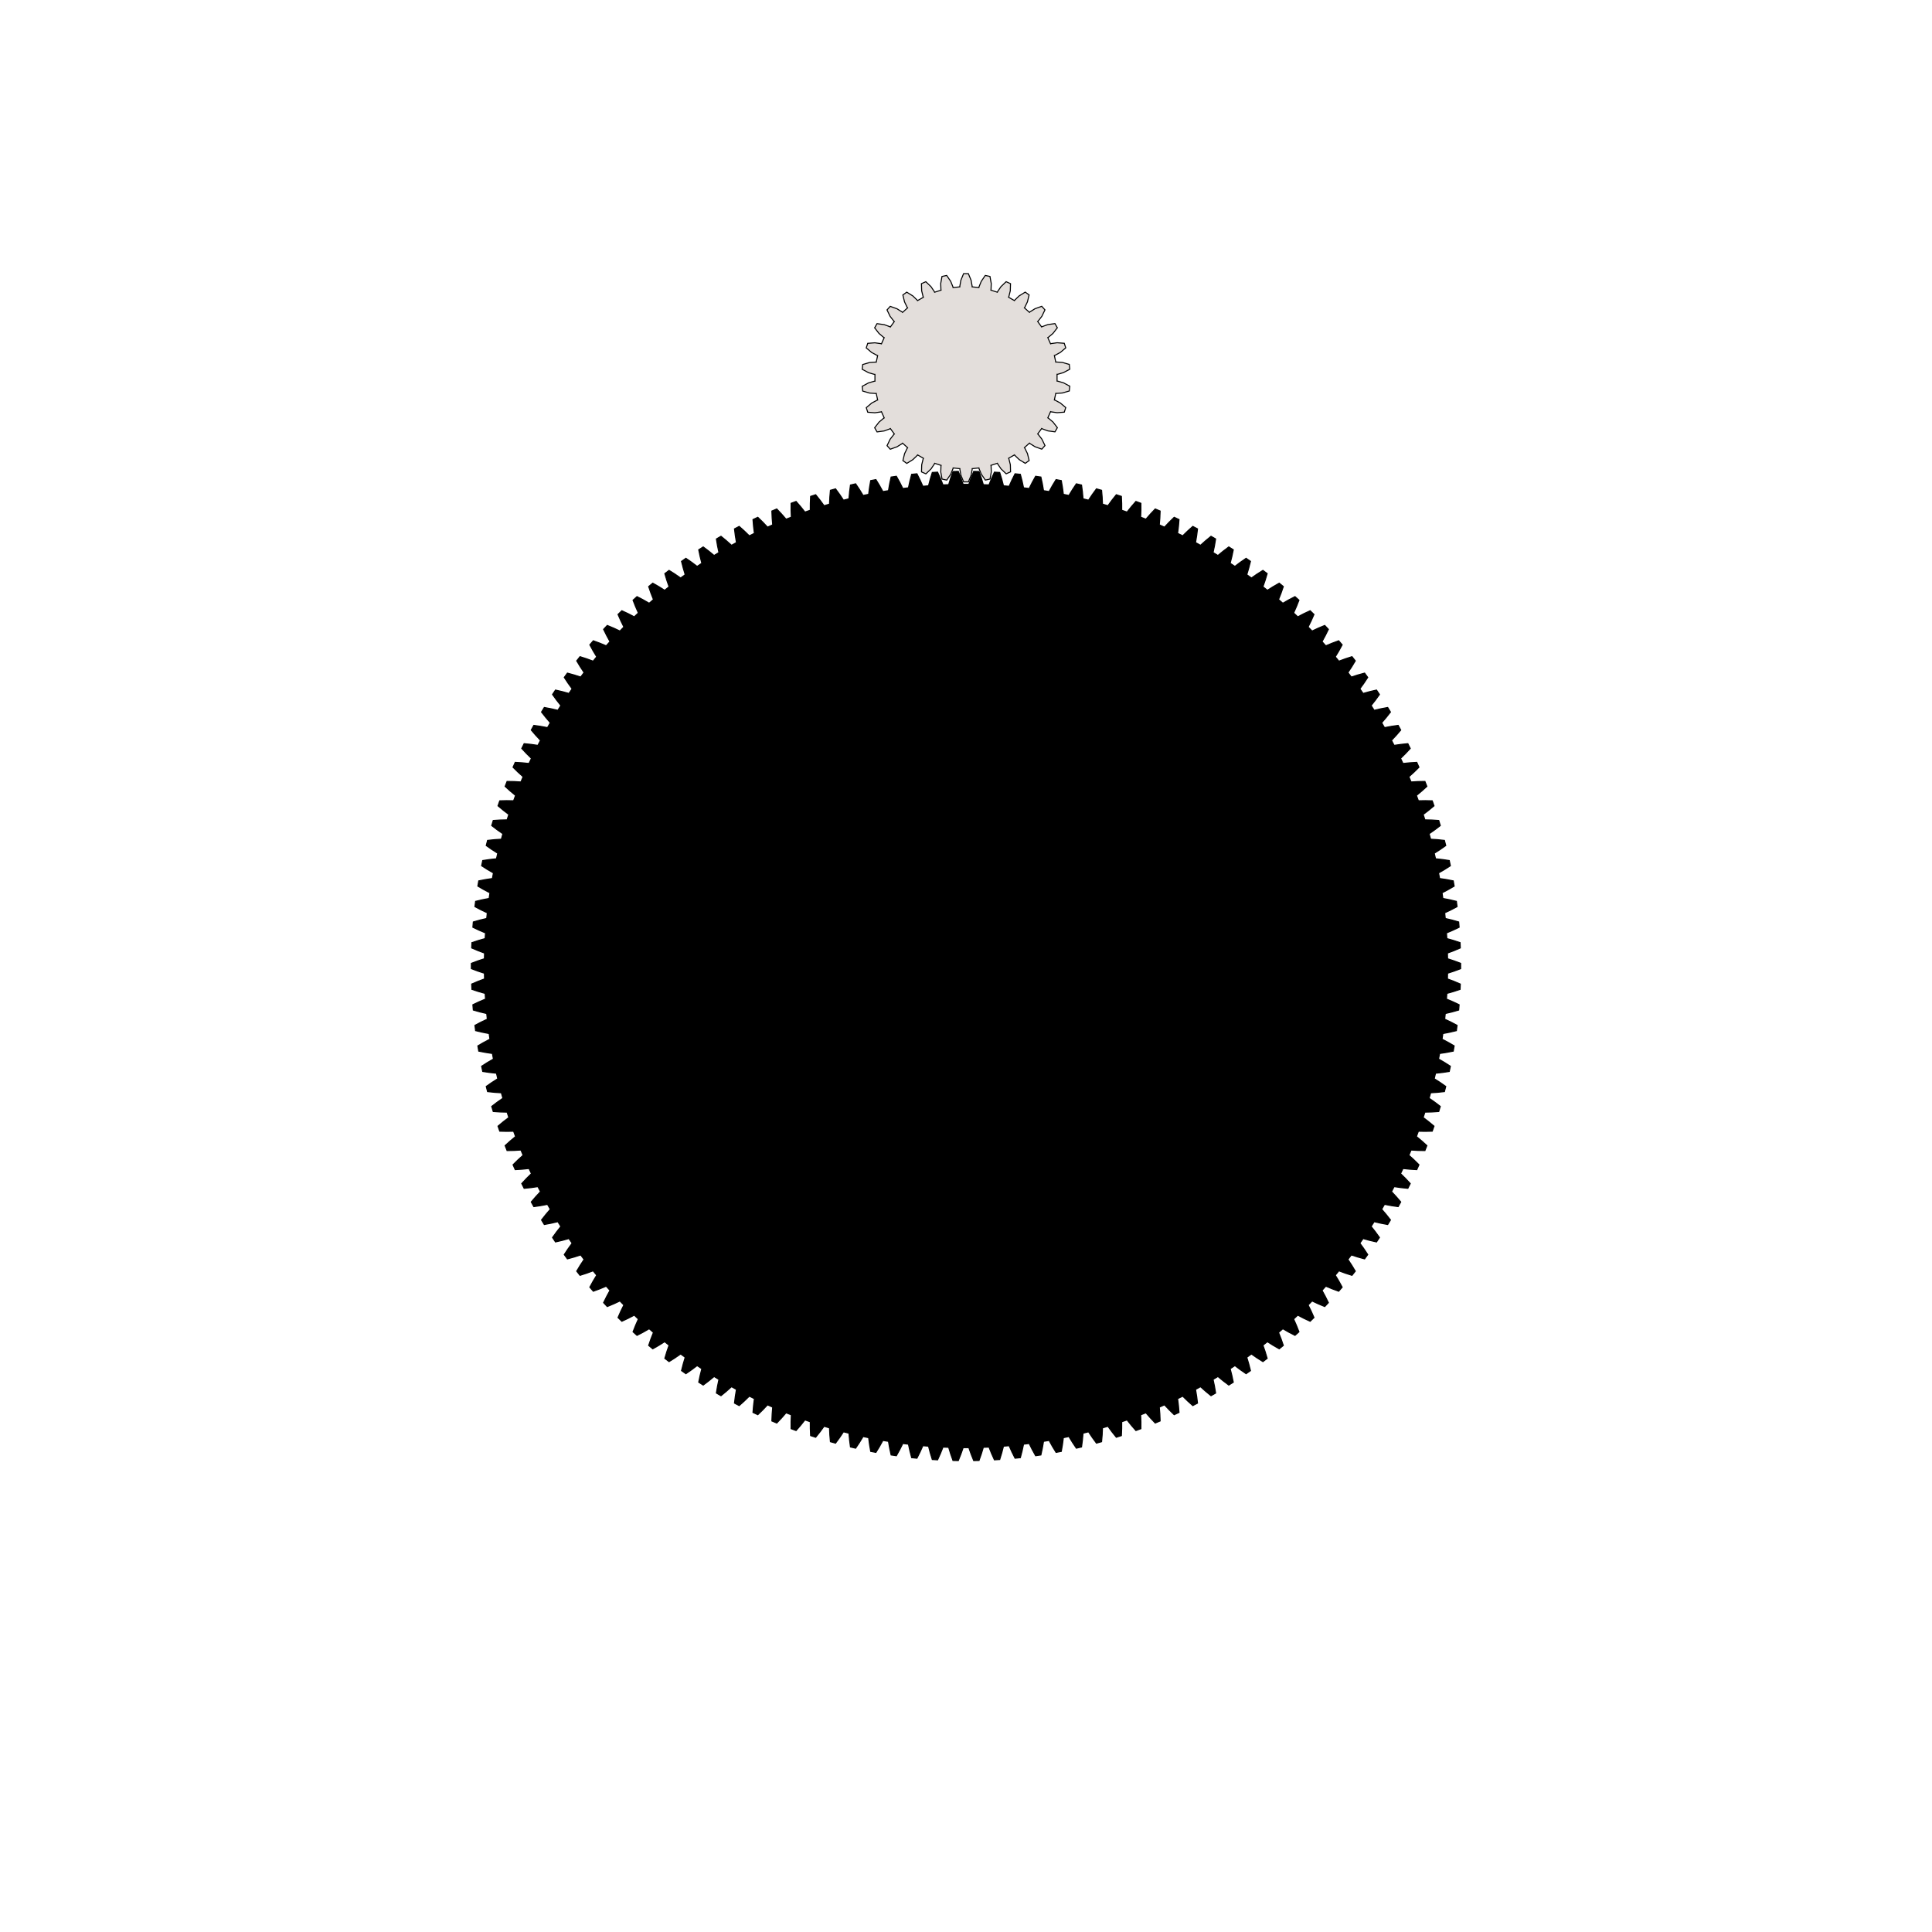
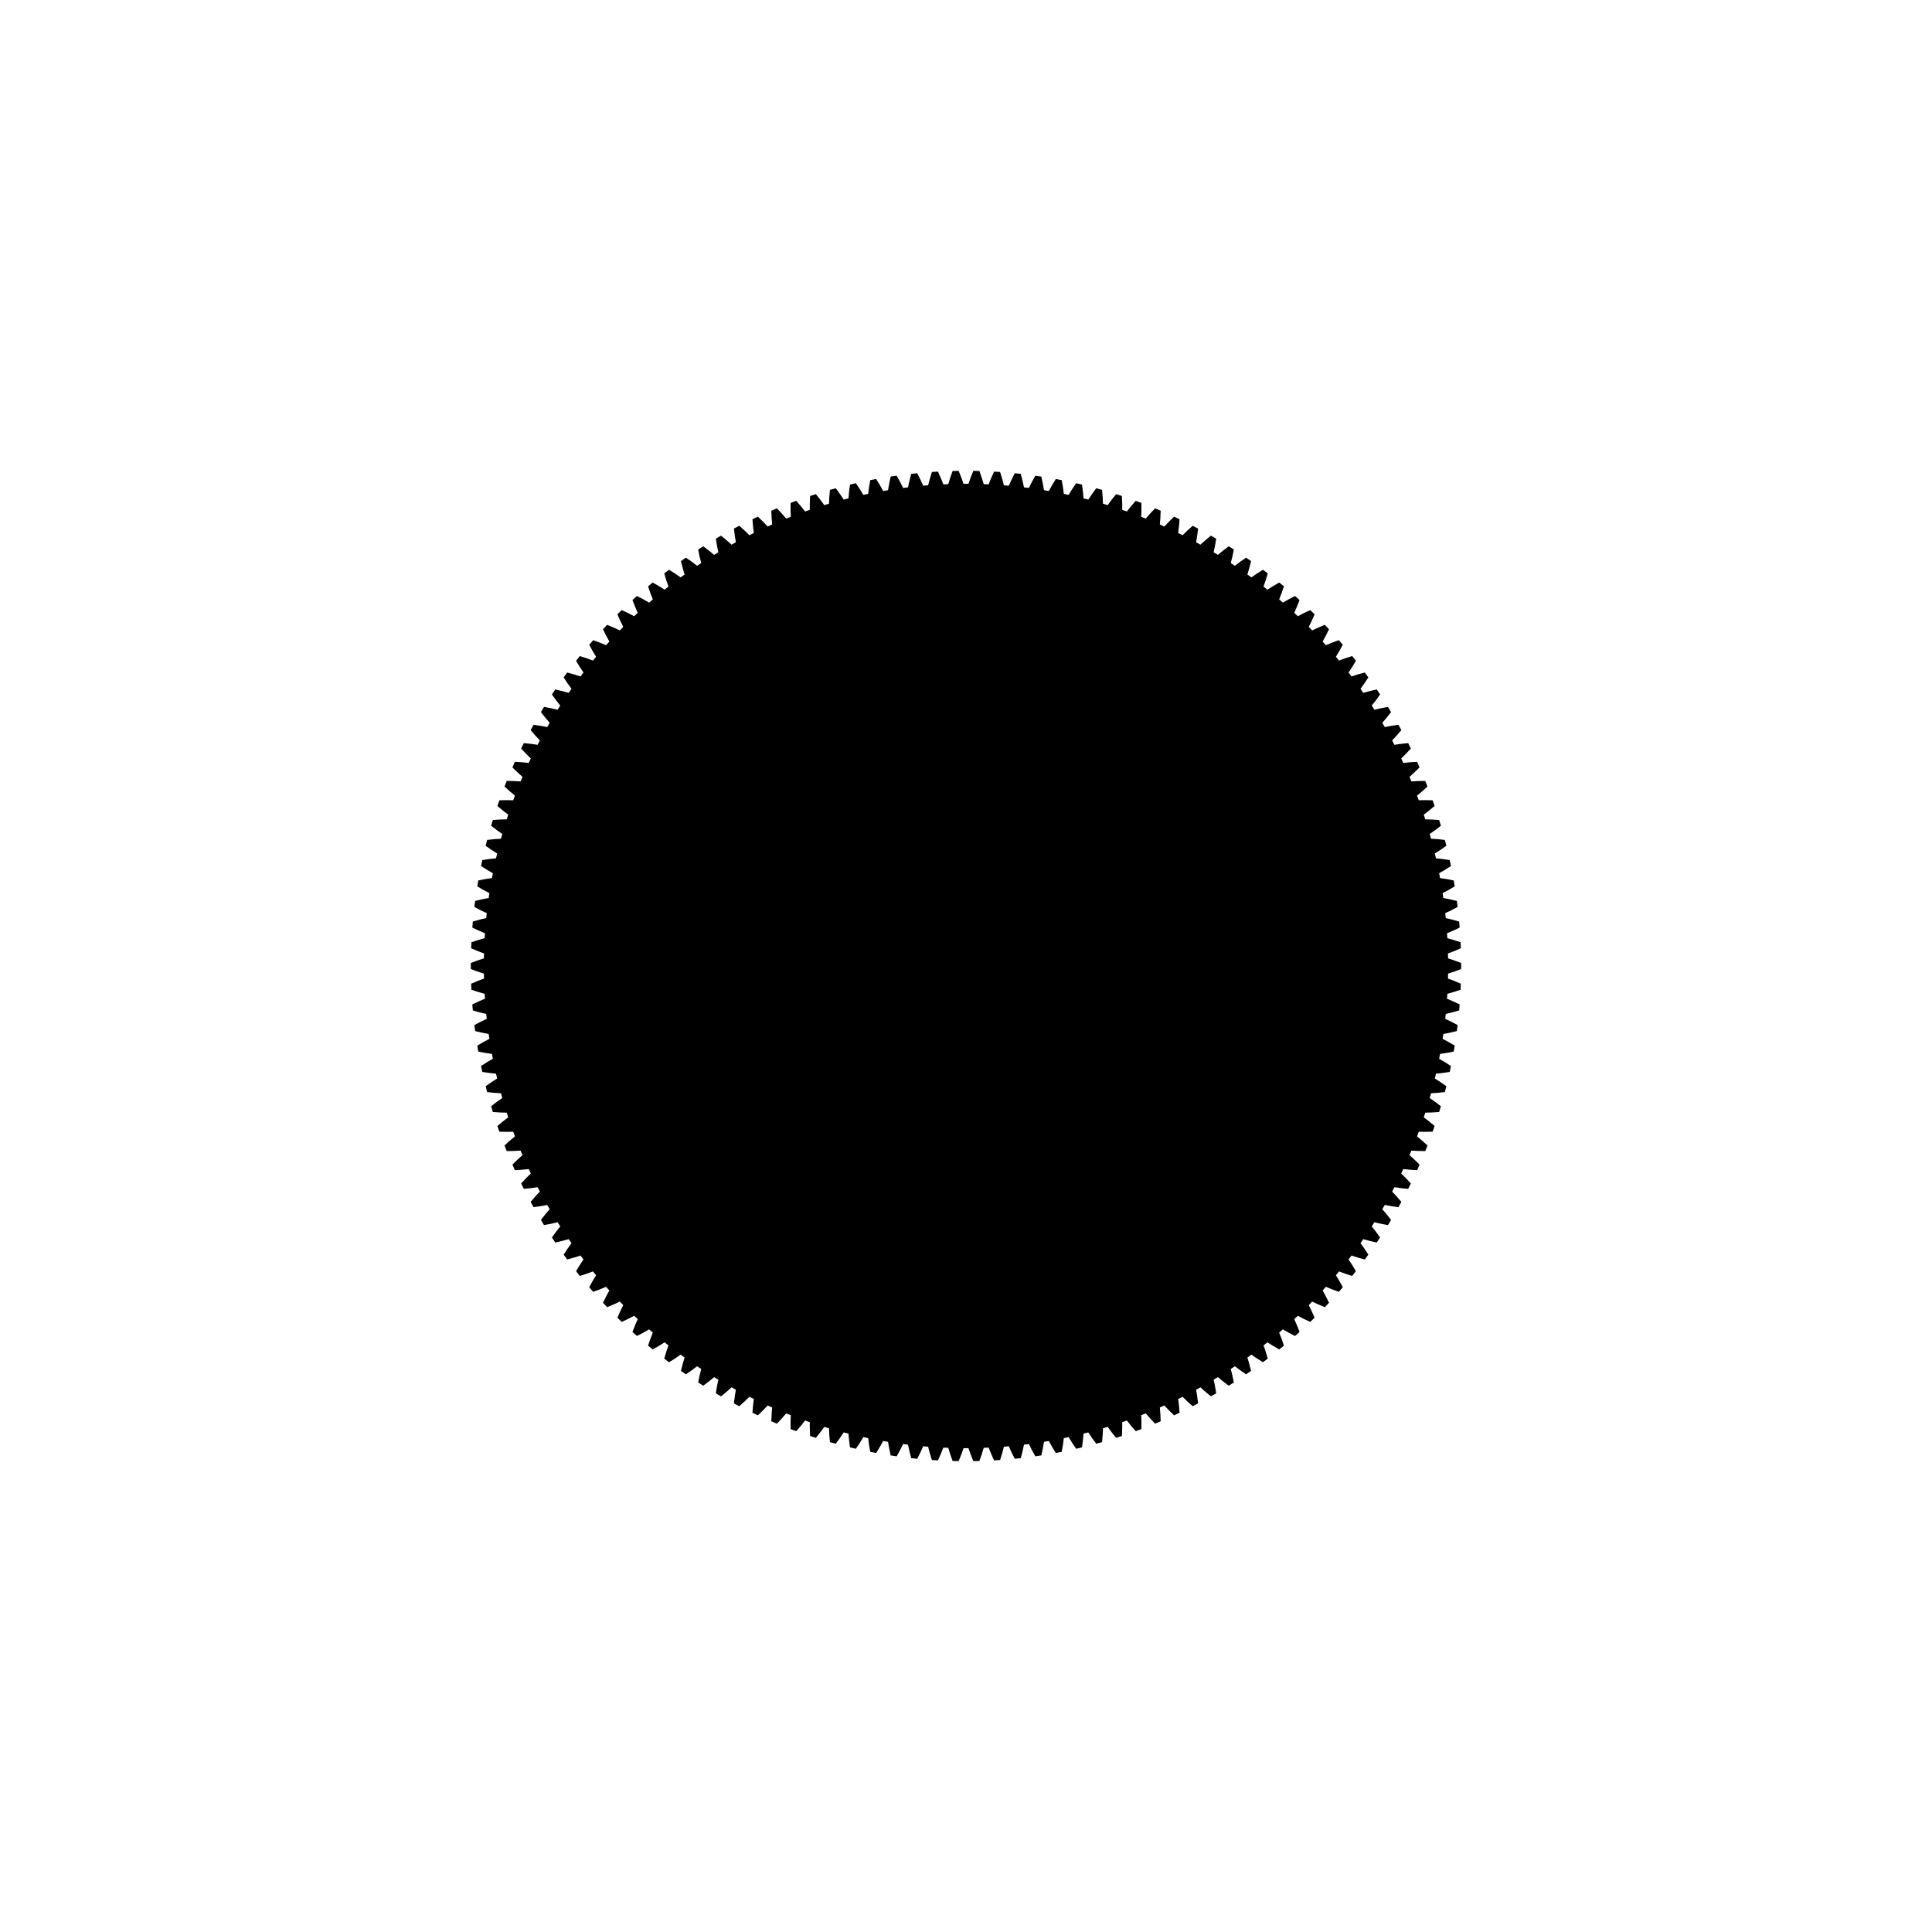
- <svg xmlns="http://www.w3.org/2000/svg" width="500mm" height="500mm" viewBox="0 0 500 500" version="1.1" id="svg5129">
+ <svg xmlns="http://www.w3.org/2000/svg" width="500mm" height="500mm" viewBox="0 0 500 500" version="1.1" id="watch">
  <defs id="defs5123" />
-   <g id="layer1" transform="translate(22.31073,223.0343)">
-     <g transform="translate(227.6893,26.96565)" id="primary_gear" style="fill:#000000;fill-opacity:1">
+   <g id="layer1">
+     <g transform="translate(250, 250)" id="primary_gear" style="fill:#000000;fill-opacity:1">
      <path d="m 124.631,-1.878 1.692,0.555 1.689,0.633 v 1.379 l -1.689,0.633 -1.692,0.555 -0.031,1.464 1.667,0.626 1.661,0.704 -0.058,1.378 -1.714,0.562 -1.713,0.484 -0.092,1.462 1.639,0.695 1.631,0.773 -0.115,1.374 -1.737,0.49 -1.732,0.412 -0.153,1.457 1.609,0.763 1.597,0.84 -0.173,1.368 -1.756,0.417 -1.748,0.339 -0.214,1.449 1.575,0.83 1.56,0.906 -0.23,1.36 -1.771,0.343 -1.761,0.265 -0.274,1.439 1.539,0.895 1.521,0.971 -0.287,1.349 -1.784,0.268 -1.77,0.191 -0.334,1.426 1.5,0.958 1.479,1.034 -0.343,1.335 -1.794,0.193 -1.777,0.117 -0.394,1.411 1.459,1.02 1.434,1.095 -0.399,1.32 -1.8,0.118 -1.78,0.043 -0.453,1.393 1.415,1.081 1.387,1.154 -0.453,1.302 -1.804,0.043 -1.78,-0.032 -0.511,1.373 1.368,1.139 1.338,1.211 -0.508,1.282 -1.804,-0.033 -1.777,-0.106 -0.568,1.35 1.32,1.195 1.286,1.266 -0.561,1.26 -1.801,-0.108 -1.771,-0.181 -0.624,1.325 1.268,1.249 1.232,1.319 -0.613,1.235 -1.795,-0.184 -1.762,-0.255 -0.679,1.298 1.215,1.301 1.175,1.369 -0.664,1.208 -1.786,-0.259 -1.75,-0.328 -0.732,1.269 1.159,1.351 1.117,1.417 -0.714,1.179 -1.773,-0.333 -1.735,-0.401 -0.785,1.237 1.102,1.399 1.057,1.463 -0.763,1.148 -1.758,-0.407 -1.716,-0.474 -0.836,1.203 1.042,1.443 0.994,1.506 -0.81,1.115 -1.739,-0.481 -1.695,-0.545 -0.886,1.167 0.981,1.486 0.931,1.546 -0.856,1.081 -1.718,-0.553 -1.671,-0.616 -0.934,1.129 0.918,1.526 0.865,1.583 -0.901,1.044 -1.693,-0.624 -1.643,-0.685 -0.98,1.089 0.853,1.563 0.798,1.618 -0.944,1.005 -1.665,-0.695 -1.613,-0.753 -1.025,1.047 0.787,1.597 0.729,1.65 -0.985,0.965 -1.635,-0.764 -1.58,-0.82 -1.068,1.003 0.719,1.629 0.66,1.679 -1.025,0.923 -1.601,-0.832 -1.545,-0.886 -1.109,0.957 0.65,1.657 0.589,1.706 -1.062,0.879 -1.565,-0.898 -1.506,-0.95 -1.148,0.91 0.581,1.683 0.517,1.729 -1.098,0.834 -1.526,-0.963 -1.465,-1.012 -1.185,0.861 0.51,1.706 0.444,1.749 -1.132,0.787 -1.484,-1.026 -1.421,-1.072 -1.22,0.811 0.438,1.726 0.37,1.766 -1.164,0.739 -1.44,-1.087 -1.375,-1.131 -1.253,0.759 0.365,1.743 0.296,1.78 -1.194,0.689 -1.393,-1.146 -1.327,-1.187 -1.284,0.706 0.292,1.756 0.221,1.791 -1.222,0.639 -1.344,-1.204 -1.276,-1.242 -1.312,0.651 0.218,1.767 0.146,1.798 -1.248,0.587 -1.293,-1.259 -1.223,-1.294 -1.338,0.596 0.144,1.775 0.071,1.803 -1.271,0.534 -1.239,-1.312 -1.167,-1.344 -1.362,0.539 0.069,1.779 -0.005,1.804 -1.292,0.481 -1.183,-1.363 -1.11,-1.392 -1.383,0.482 -0.005,1.78 -0.08,1.803 -1.311,0.426 -1.125,-1.411 -1.051,-1.437 -1.402,0.423 -0.08,1.779 -0.156,1.798 -1.328,0.371 -1.064,-1.457 -0.99,-1.48 -1.419,0.364 -0.154,1.774 -0.231,1.789 -1.342,0.315 -1.003,-1.5 -0.927,-1.52 -1.433,0.305 -0.228,1.766 -0.306,1.778 -1.354,0.258 -0.939,-1.541 -0.862,-1.558 -1.444,0.244 -0.302,1.755 -0.38,1.764 -1.364,0.201 -0.874,-1.579 -0.796,-1.592 -1.453,0.184 -0.375,1.74 -0.453,1.746 -1.371,0.144 -0.807,-1.614 -0.729,-1.624 -1.46,0.123 -0.448,1.723 -0.526,1.726 -1.376,0.087 -0.738,-1.646 -0.66,-1.653 -1.463,0.061 -0.52,1.703 -0.598,1.702 -1.379,0.029 -0.669,-1.676 -0.591,-1.68 h -1.465 l -0.591,1.68 -0.669,1.676 -1.379,-0.029 -0.598,-1.702 -0.52,-1.703 -1.463,-0.061 -0.66,1.653 -0.738,1.646 -1.376,-0.087 -0.526,-1.726 -0.448,-1.723 -1.46,-0.123 -0.729,1.624 -0.807,1.614 -1.371,-0.144 -0.453,-1.746 -0.375,-1.74 -1.453,-0.184 -0.796,1.592 -0.874,1.579 -1.364,-0.201 -0.38,-1.764 -0.302,-1.755 -1.444,-0.244 -0.862,1.558 -0.939,1.541 -1.354,-0.258 -0.306,-1.778 -0.228,-1.766 -1.433,-0.305 -0.927,1.52 -1.003,1.5 -1.342,-0.315 -0.231,-1.789 -0.154,-1.774 -1.419,-0.364 -0.99,1.48 -1.064,1.457 -1.328,-0.371 -0.156,-1.798 -0.08,-1.779 -1.402,-0.423 -1.051,1.437 -1.125,1.411 -1.311,-0.426 -0.08,-1.803 -0.005,-1.78 -1.383,-0.482 -1.11,1.392 -1.183,1.363 -1.292,-0.481 -0.005,-1.804 0.069,-1.779 -1.362,-0.539 -1.167,1.344 -1.239,1.312 -1.271,-0.534 0.071,-1.803 0.144,-1.775 -1.338,-0.596 -1.223,1.294 -1.293,1.259 -1.248,-0.587 0.146,-1.798 0.218,-1.767 -1.312,-0.651 -1.276,1.242 -1.344,1.204 -1.222,-0.639 0.221,-1.791 0.292,-1.756 -1.284,-0.706 -1.327,1.187 -1.393,1.146 -1.194,-0.689 0.296,-1.78 0.365,-1.743 -1.253,-0.759 -1.375,1.131 -1.44,1.087 -1.164,-0.739 0.37,-1.766 0.438,-1.726 -1.22,-0.811 -1.421,1.072 -1.484,1.026 -1.132,-0.787 0.444,-1.749 0.51,-1.706 -1.185,-0.861 -1.465,1.012 -1.526,0.963 -1.098,-0.834 0.517,-1.729 0.581,-1.683 -1.148,-0.91 -1.506,0.95 -1.565,0.898 -1.062,-0.879 0.589,-1.706 0.65,-1.657 -1.109,-0.957 -1.545,0.886 -1.601,0.832 -1.025,-0.923 0.66,-1.679 0.719,-1.629 -1.068,-1.003 -1.58,0.82 -1.635,0.764 -0.985,-0.965 0.729,-1.65 0.787,-1.597 -1.025,-1.047 -1.613,0.753 -1.665,0.695 -0.944,-1.005 0.798,-1.618 0.853,-1.563 -0.98,-1.089 -1.643,0.685 -1.693,0.624 -0.901,-1.044 0.865,-1.583 0.918,-1.526 -0.934,-1.129 -1.671,0.616 -1.718,0.553 -0.856,-1.081 0.931,-1.546 0.981,-1.486 -0.886,-1.167 -1.695,0.545 -1.739,0.481 -0.81,-1.115 0.994,-1.506 1.042,-1.443 -0.836,-1.203 -1.716,0.474 -1.758,0.407 -0.763,-1.148 1.057,-1.463 1.102,-1.399 -0.785,-1.237 -1.735,0.401 -1.773,0.333 -0.714,-1.179 1.117,-1.417 1.159,-1.351 -0.732,-1.269 -1.75,0.328 -1.786,0.259 -0.664,-1.208 1.175,-1.369 1.215,-1.301 -0.679,-1.298 -1.762,0.255 -1.795,0.184 -0.613,-1.235 1.232,-1.319 1.268,-1.249 -0.624,-1.325 -1.771,0.181 -1.801,0.108 -0.561,-1.26 1.286,-1.266 1.32,-1.195 -0.568,-1.35 -1.777,0.106 -1.804,0.033 -0.508,-1.282 1.338,-1.211 1.368,-1.139 -0.511,-1.373 -1.78,0.032 -1.804,-0.043 -0.453,-1.302 1.387,-1.154 1.415,-1.081 -0.453,-1.393 -1.78,-0.043 -1.8,-0.118 -0.399,-1.32 1.434,-1.095 1.459,-1.02 -0.394,-1.411 -1.777,-0.117 -1.794,-0.193 -0.343,-1.335 1.479,-1.034 1.5,-0.958 -0.334,-1.426 -1.77,-0.191 -1.784,-0.268 -0.287,-1.349 1.521,-0.971 1.539,-0.895 -0.274,-1.439 -1.761,-0.265 -1.771,-0.343 -0.23,-1.36 1.56,-0.906 1.575,-0.83 -0.214,-1.449 -1.748,-0.339 -1.756,-0.417 -0.173,-1.368 1.597,-0.84 1.609,-0.763 -0.153,-1.457 -1.732,-0.412 -1.737,-0.49 -0.115,-1.374 1.631,-0.773 1.639,-0.695 -0.092,-1.462 -1.713,-0.484 -1.714,-0.562 -0.058,-1.378 1.661,-0.704 1.667,-0.626 -0.031,-1.464 -1.692,-0.555 -1.689,-0.633 v -1.379 l 1.689,-0.633 1.692,-0.555 0.031,-1.464 -1.667,-0.626 -1.661,-0.704 0.058,-1.378 1.714,-0.562 1.713,-0.484 0.092,-1.462 -1.639,-0.695 -1.631,-0.773 0.115,-1.374 1.737,-0.49 1.732,-0.412 0.153,-1.457 -1.609,-0.763 -1.597,-0.84 0.173,-1.368 1.756,-0.417 1.748,-0.339 0.214,-1.449 -1.575,-0.83 -1.56,-0.906 0.23,-1.36 1.771,-0.343 1.761,-0.265 0.274,-1.439 -1.539,-0.895 -1.521,-0.971 0.287,-1.349 1.784,-0.268 1.77,-0.191 0.334,-1.426 -1.5,-0.958 -1.479,-1.034 0.343,-1.335 1.794,-0.193 1.777,-0.117 0.394,-1.411 -1.459,-1.02 -1.434,-1.095 0.399,-1.32 1.8,-0.118 1.78,-0.043 0.453,-1.393 -1.415,-1.081 -1.387,-1.154 0.453,-1.302 1.804,-0.043 1.78,0.032 0.511,-1.373 -1.368,-1.139 -1.338,-1.211 0.508,-1.282 1.804,0.033 1.777,0.106 0.568,-1.35 -1.32,-1.195 -1.286,-1.266 0.561,-1.26 1.801,0.108 1.771,0.181 0.624,-1.325 -1.268,-1.249 -1.232,-1.319 0.613,-1.235 1.795,0.184 1.762,0.255 0.679,-1.298 -1.215,-1.301 -1.175,-1.369 0.664,-1.208 1.786,0.259 1.75,0.328 0.732,-1.269 -1.159,-1.351 -1.117,-1.417 0.714,-1.179 1.773,0.333 1.735,0.401 0.785,-1.237 -1.102,-1.399 -1.057,-1.463 0.763,-1.148 1.758,0.407 1.716,0.474 0.836,-1.203 -1.042,-1.443 -0.994,-1.506 0.81,-1.115 1.739,0.481 1.695,0.545 0.886,-1.167 -0.981,-1.486 -0.931,-1.546 0.856,-1.081 1.718,0.553 1.671,0.616 0.934,-1.129 -0.918,-1.526 -0.865,-1.583 0.901,-1.044 1.693,0.624 1.643,0.685 0.98,-1.089 -0.853,-1.563 -0.798,-1.618 0.944,-1.005 1.665,0.695 1.613,0.753 1.025,-1.047 -0.787,-1.597 -0.729,-1.65 0.985,-0.965 1.635,0.764 1.58,0.82 1.068,-1.003 -0.719,-1.629 -0.66,-1.679 1.025,-0.923 1.601,0.832 1.545,0.886 1.109,-0.957 -0.65,-1.657 -0.589,-1.706 1.062,-0.879 1.565,0.898 1.506,0.95 1.148,-0.91 -0.581,-1.683 -0.517,-1.729 1.098,-0.834 1.526,0.963 1.465,1.012 1.185,-0.861 -0.51,-1.706 -0.444,-1.749 1.132,-0.787 1.484,1.026 1.421,1.072 1.22,-0.811 -0.438,-1.726 -0.37,-1.766 1.164,-0.739 1.44,1.087 1.375,1.131 1.253,-0.759 -0.365,-1.743 -0.296,-1.78 1.194,-0.689 1.393,1.146 1.327,1.187 1.284,-0.706 -0.292,-1.756 -0.221,-1.791 1.222,-0.639 1.344,1.204 1.276,1.242 1.312,-0.651 -0.218,-1.767 -0.146,-1.798 1.248,-0.587 1.293,1.259 1.223,1.294 1.338,-0.596 -0.144,-1.775 -0.071,-1.803 1.271,-0.534 1.239,1.312 1.167,1.344 1.362,-0.539 -0.069,-1.779 0.005,-1.804 1.292,-0.481 1.183,1.363 1.11,1.392 1.383,-0.482 0.005,-1.78 0.08,-1.803 1.311,-0.426 1.125,1.411 1.051,1.437 1.402,-0.423 0.08,-1.779 0.156,-1.798 1.328,-0.371 1.064,1.457 0.99,1.48 1.419,-0.364 0.154,-1.774 0.231,-1.789 1.342,-0.315 1.003,1.5 0.927,1.52 1.433,-0.305 0.228,-1.766 0.306,-1.778 1.354,-0.258 0.939,1.541 0.862,1.558 1.444,-0.244 0.302,-1.755 0.38,-1.764 1.364,-0.201 0.874,1.579 0.796,1.592 1.453,-0.184 0.375,-1.74 0.453,-1.746 1.371,-0.144 0.807,1.614 0.729,1.624 1.46,-0.123 0.448,-1.723 0.526,-1.726 1.376,-0.087 0.738,1.646 0.66,1.653 1.463,-0.061 0.52,-1.703 0.598,-1.702 1.379,-0.029 0.669,1.676 0.591,1.68 h 1.465 l 0.591,-1.68 0.669,-1.676 1.379,0.029 0.598,1.702 0.52,1.703 1.463,0.061 0.66,-1.653 0.738,-1.646 1.376,0.087 0.526,1.726 0.448,1.723 1.46,0.123 0.729,-1.624 0.807,-1.614 1.371,0.144 0.453,1.746 0.375,1.74 1.453,0.184 0.796,-1.592 0.874,-1.579 1.364,0.201 0.38,1.764 0.302,1.755 1.444,0.244 0.862,-1.558 0.939,-1.541 1.354,0.258 0.306,1.778 0.228,1.766 1.433,0.305 0.927,-1.52 1.003,-1.5 1.342,0.315 0.231,1.789 0.154,1.774 1.419,0.364 0.99,-1.48 1.064,-1.457 1.328,0.371 0.156,1.798 0.08,1.779 1.402,0.423 1.051,-1.437 1.125,-1.411 1.311,0.426 0.08,1.803 0.005,1.78 1.383,0.482 1.11,-1.392 1.183,-1.363 1.292,0.481 0.005,1.804 -0.069,1.779 1.362,0.539 1.167,-1.344 1.239,-1.312 1.271,0.534 -0.071,1.803 -0.144,1.775 1.338,0.596 1.223,-1.294 1.293,-1.259 1.248,0.587 -0.146,1.798 -0.218,1.767 1.312,0.651 1.276,-1.242 1.344,-1.204 1.222,0.639 -0.221,1.791 -0.292,1.756 1.284,0.706 1.327,-1.187 1.393,-1.146 1.194,0.689 -0.296,1.78 -0.365,1.743 1.253,0.759 1.375,-1.131 1.44,-1.087 1.164,0.739 -0.37,1.766 -0.438,1.726 1.22,0.811 1.421,-1.072 1.484,-1.026 1.132,0.787 -0.444,1.749 -0.51,1.706 1.185,0.861 1.465,-1.012 1.526,-0.963 1.098,0.834 -0.517,1.729 -0.581,1.683 1.148,0.91 1.506,-0.95 1.565,-0.898 1.062,0.879 -0.589,1.706 -0.65,1.657 1.109,0.957 1.545,-0.886 1.601,-0.832 1.025,0.923 -0.66,1.679 -0.719,1.629 1.068,1.003 1.58,-0.82 1.635,-0.764 0.985,0.965 -0.729,1.65 -0.787,1.597 1.025,1.047 1.613,-0.753 1.665,-0.695 0.944,1.005 -0.798,1.618 -0.853,1.563 0.98,1.089 1.643,-0.685 1.693,-0.624 0.901,1.044 -0.865,1.583 -0.918,1.526 0.934,1.129 1.671,-0.616 1.718,-0.553 0.856,1.081 -0.931,1.546 -0.981,1.486 0.886,1.167 1.695,-0.545 1.739,-0.481 0.81,1.115 -0.994,1.506 -1.042,1.443 0.836,1.203 1.716,-0.474 1.758,-0.407 0.763,1.148 -1.057,1.463 -1.102,1.399 0.785,1.237 1.735,-0.401 1.773,-0.333 0.714,1.179 -1.117,1.417 -1.159,1.351 0.732,1.269 1.75,-0.328 1.786,-0.259 0.664,1.208 -1.175,1.369 -1.215,1.301 0.679,1.298 1.762,-0.255 1.795,-0.184 0.613,1.235 -1.232,1.319 -1.268,1.249 0.624,1.325 1.771,-0.181 1.801,-0.108 0.561,1.26 -1.286,1.266 -1.32,1.195 0.568,1.35 1.777,-0.106 1.804,-0.033 0.508,1.282 -1.338,1.211 -1.368,1.139 0.511,1.373 1.78,-0.032 1.804,0.043 0.453,1.302 -1.387,1.154 -1.415,1.081 0.453,1.393 1.78,0.043 1.8,0.118 0.399,1.32 -1.434,1.095 -1.459,1.02 0.394,1.411 1.777,0.117 1.794,0.193 0.343,1.335 -1.479,1.034 -1.5,0.958 0.334,1.426 1.77,0.191 1.784,0.268 0.287,1.349 -1.521,0.971 -1.539,0.895 0.274,1.439 1.761,0.265 1.771,0.343 0.23,1.36 -1.56,0.906 -1.575,0.83 0.214,1.449 1.748,0.339 1.756,0.417 0.173,1.368 -1.597,0.84 -1.609,0.763 0.153,1.457 1.732,0.412 1.737,0.49 0.115,1.374 -1.631,0.773 -1.639,0.695 0.092,1.462 1.713,0.484 1.714,0.562 0.058,1.378 -1.661,0.704 -1.667,0.626 z" style="fill:#000000;fill-opacity:1;stroke:#000000;stroke-width:0.265" id="path5134" />
    </g>
-     <g id="secondary_gear" transform="rotate(-6.016057,-1078.158,-2229.114)" style="fill:#e3dedb;image-rendering:auto">
+     <g id="secondary_gear" transform="rotate(-6.016057,-1078.158,-2229.114)" style="fill:#e3dedb">
      <path id="path5150" style="fill:#e3dedb;stroke:#000000;stroke-width:0.265" d="m 23.528,-1.585 0.16,-0.011 1.543,0.273 1.712,0.701 v 1.242 l -1.712,0.701 -1.543,0.273 -0.16,-0.011 -0.185,1.756 0.159,0.023 1.452,0.588 1.529,1.042 -0.258,1.215 -1.82,0.33 -1.566,-0.053 -0.155,-0.044 -0.546,1.68 0.151,0.055 1.298,0.877 1.279,1.337 -0.505,1.135 -1.849,-0.056 -1.521,-0.378 -0.142,-0.075 -0.883,1.529 0.136,0.085 1.087,1.128 0.973,1.574 -0.73,1.005 -1.797,-0.439 -1.409,-0.686 -0.123,-0.103 -1.182,1.312 0.115,0.112 0.829,1.329 0.624,1.741 -0.923,0.831 -1.667,-0.803 -1.236,-0.964 -0.099,-0.126 -1.429,1.038 0.09,0.133 0.535,1.473 0.249,1.833 -1.076,0.621 -1.463,-1.132 -1.008,-1.199 -0.071,-0.144 -1.613,0.718 0.06,0.149 0.217,1.552 -0.138,1.845 -1.181,0.384 -1.196,-1.411 -0.737,-1.383 -0.039,-0.156 -1.728,0.367 0.028,0.158 L 3.952,24.955 3.434,26.731 2.199,26.86 1.322,25.231 0.889,23.725 0.883,23.565 h -1.766 l -0.006,0.161 -0.433,1.506 -0.876,1.629 -1.235,-0.13 -0.519,-1.776 -0.111,-1.563 0.028,-0.158 -1.728,-0.367 -0.039,0.156 -0.737,1.383 -1.196,1.411 -1.181,-0.384 -0.138,-1.845 0.217,-1.552 0.06,-0.149 -1.613,-0.718 -0.071,0.144 -1.008,1.199 -1.463,1.132 -1.076,-0.621 0.249,-1.833 0.535,-1.473 0.09,-0.133 -1.429,-1.038 -0.099,0.126 -1.236,0.964 -1.667,0.803 -0.923,-0.831 0.624,-1.741 0.829,-1.329 0.115,-0.112 -1.182,-1.312 -0.123,0.103 -1.409,0.686 -1.797,0.439 -0.73,-1.005 0.973,-1.574 1.087,-1.128 0.136,-0.085 -0.883,-1.529 -0.142,0.075 -1.521,0.378 -1.849,0.056 -0.505,-1.135 1.279,-1.337 1.298,-0.877 0.151,-0.055 -0.546,-1.68 -0.155,0.044 -1.566,0.053 -1.82,-0.33 -0.258,-1.215 1.529,-1.042 1.452,-0.588 0.159,-0.023 -0.185,-1.756 -0.16,0.011 -1.543,-0.273 -1.712,-0.701 v -1.242 l 1.712,-0.701 1.543,-0.273 0.16,0.011 0.185,-1.756 -0.159,-0.023 -1.452,-0.588 -1.529,-1.042 0.258,-1.215 1.82,-0.33 1.566,0.053 0.155,0.044 0.546,-1.68 -0.151,-0.055 -1.298,-0.877 -1.279,-1.337 0.505,-1.135 1.849,0.056 1.521,0.378 0.142,0.075 0.883,-1.529 -0.136,-0.085 -1.087,-1.128 -0.973,-1.574 0.73,-1.005 1.797,0.439 1.409,0.686 0.123,0.103 1.182,-1.312 -0.115,-0.112 -0.829,-1.329 -0.624,-1.741 0.923,-0.831 1.667,0.803 1.236,0.964 0.099,0.126 1.429,-1.038 -0.09,-0.133 -0.535,-1.473 -0.249,-1.833 1.076,-0.621 1.463,1.132 1.008,1.199 0.071,0.144 1.613,-0.718 -0.06,-0.149 -0.217,-1.552 0.138,-1.845 1.181,-0.384 1.196,1.411 0.737,1.383 0.039,0.156 1.728,-0.367 -0.028,-0.158 0.111,-1.563 0.519,-1.776 1.235,-0.13 0.876,1.629 0.433,1.506 0.006,0.161 h 1.766 l 0.006,-0.161 0.433,-1.506 0.876,-1.629 1.235,0.13 0.519,1.776 0.111,1.563 -0.028,0.158 1.728,0.367 0.039,-0.156 0.737,-1.383 1.196,-1.411 1.181,0.384 0.138,1.845 -0.217,1.552 -0.06,0.149 1.613,0.718 0.071,-0.144 1.008,-1.199 1.463,-1.132 1.076,0.621 -0.249,1.833 -0.535,1.473 -0.09,0.133 1.429,1.038 0.099,-0.126 1.236,-0.964 1.667,-0.803 0.923,0.831 -0.624,1.741 -0.829,1.329 -0.115,0.112 1.182,1.312 0.123,-0.103 1.409,-0.686 1.797,-0.439 0.73,1.005 -0.973,1.574 -1.087,1.128 -0.136,0.085 0.883,1.529 0.142,-0.075 1.521,-0.378 1.849,-0.056 0.505,1.135 -1.279,1.337 -1.298,0.877 -0.151,0.055 0.546,1.68 0.155,-0.044 1.566,-0.053 1.82,0.33 0.258,1.215 -1.529,1.042 -1.452,0.588 -0.159,0.023 z" />
    </g>
  </g>
</svg>
